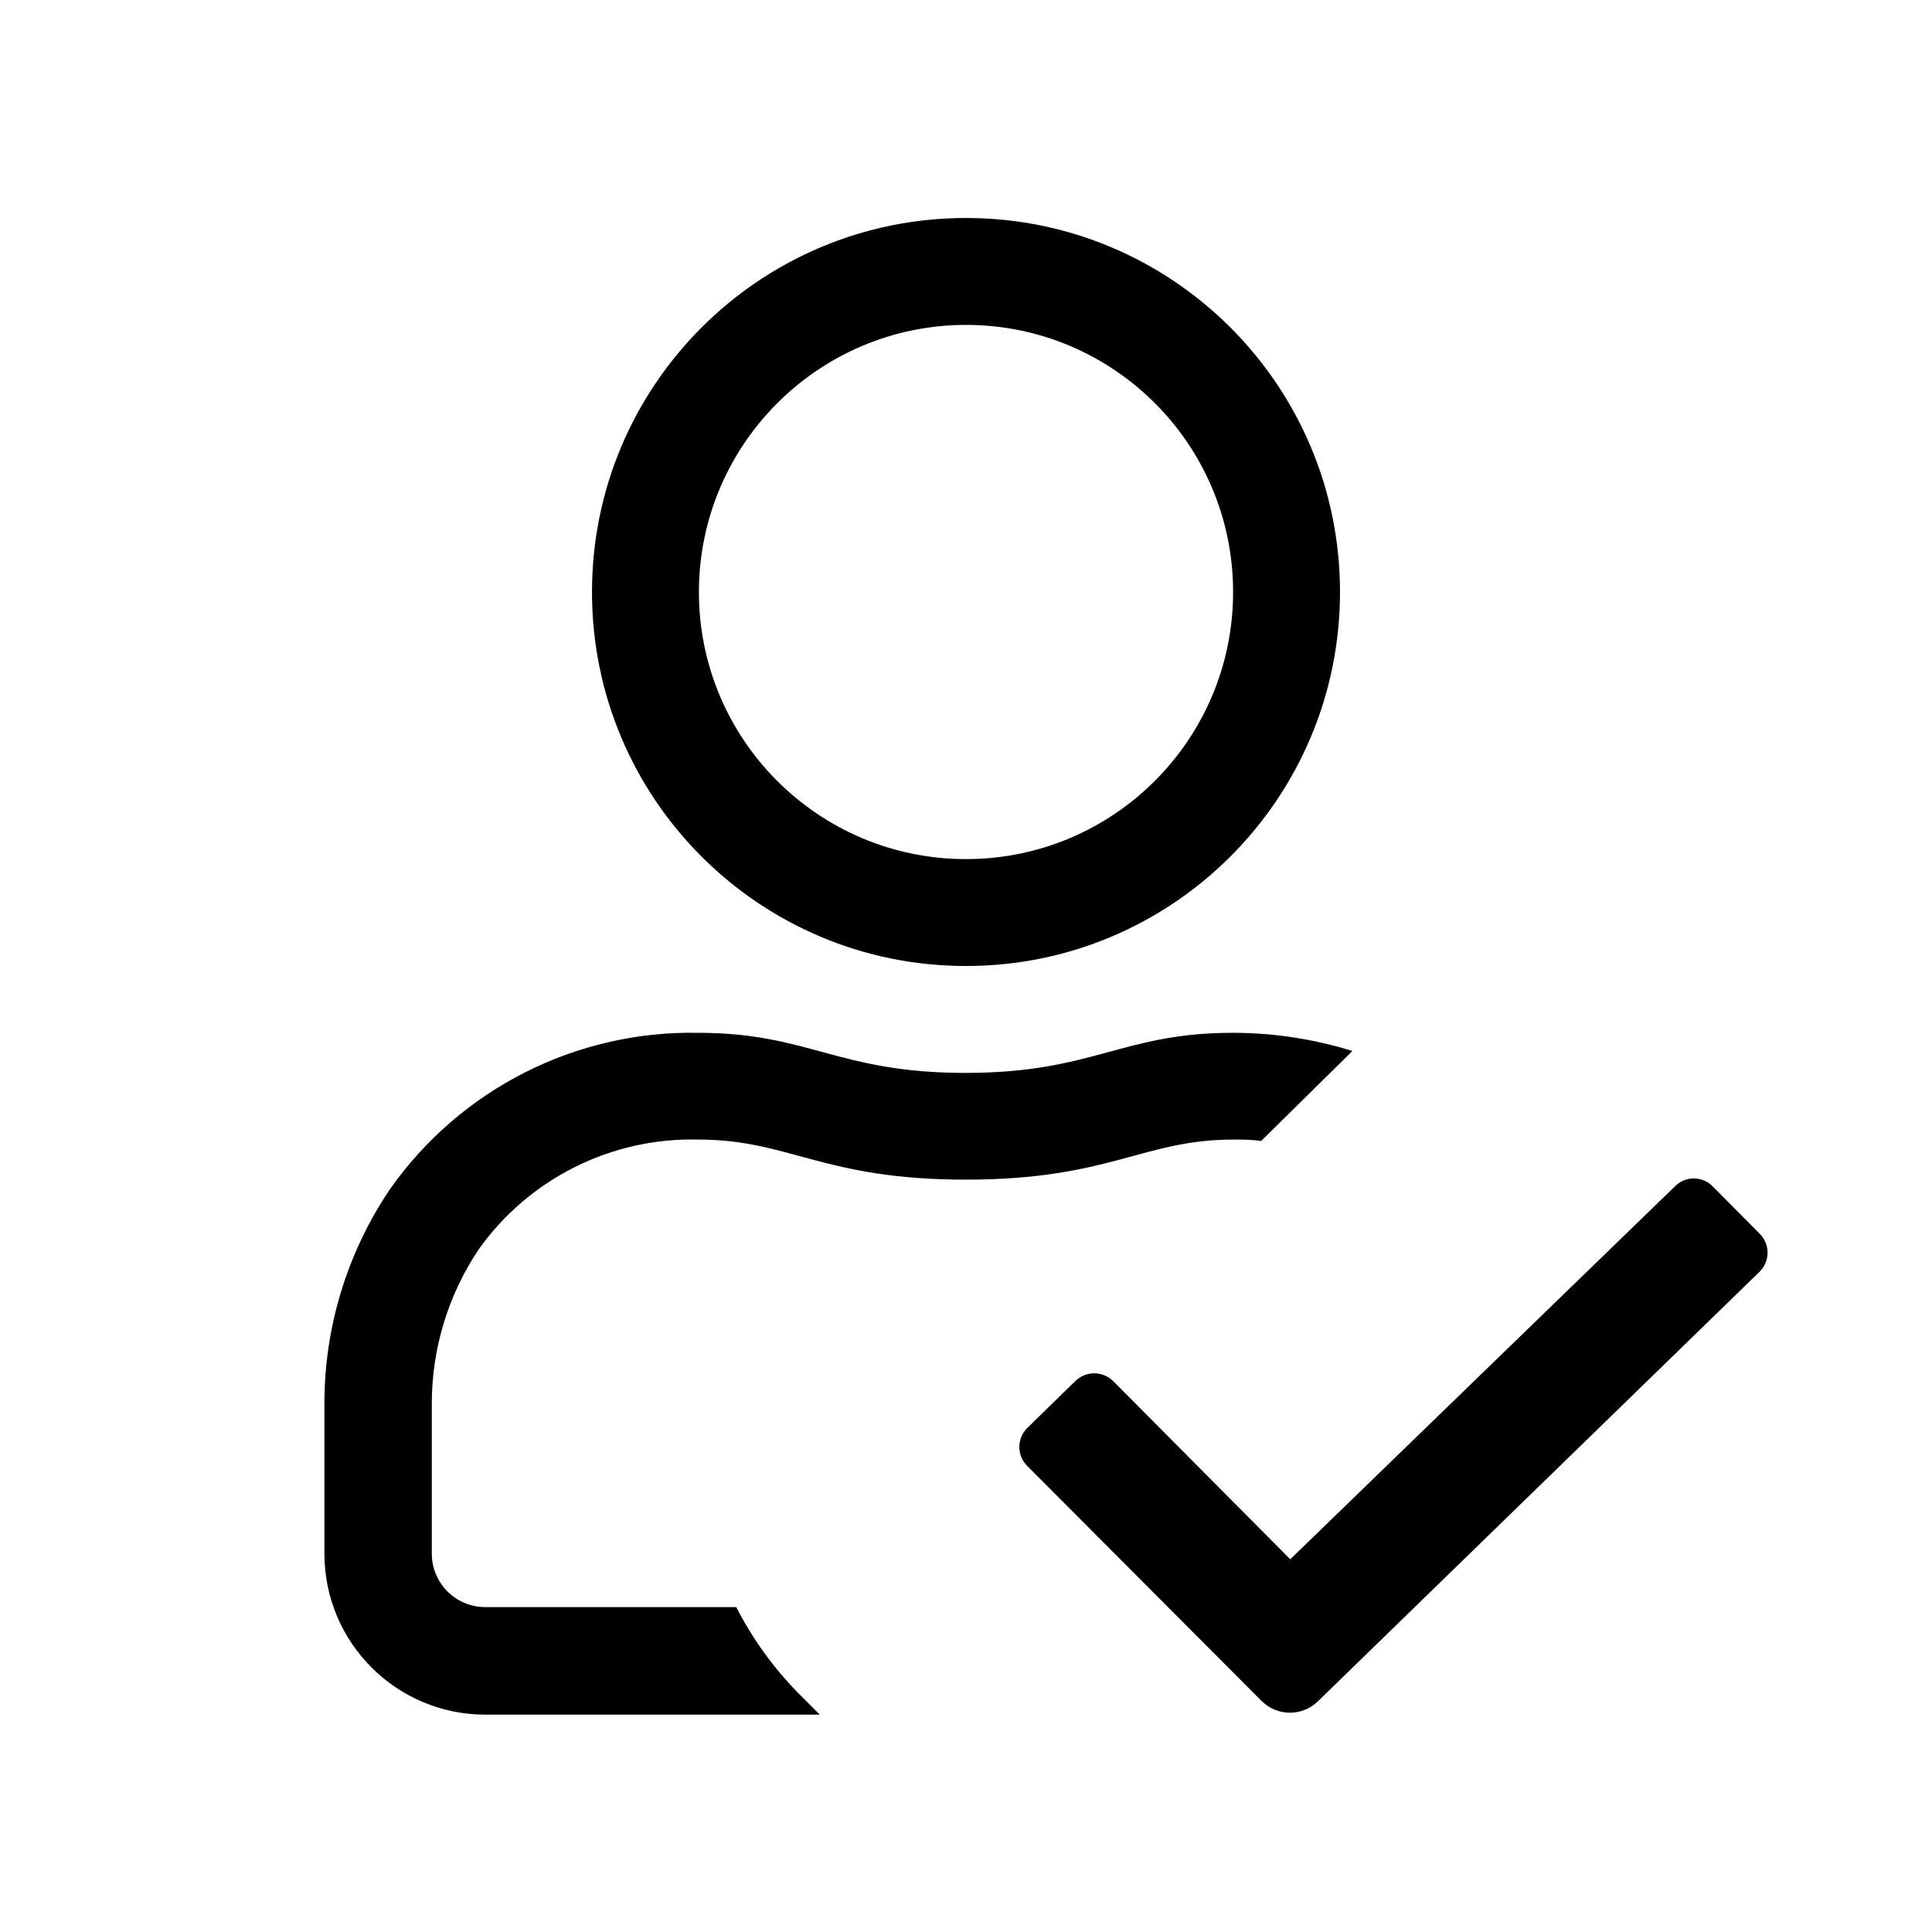
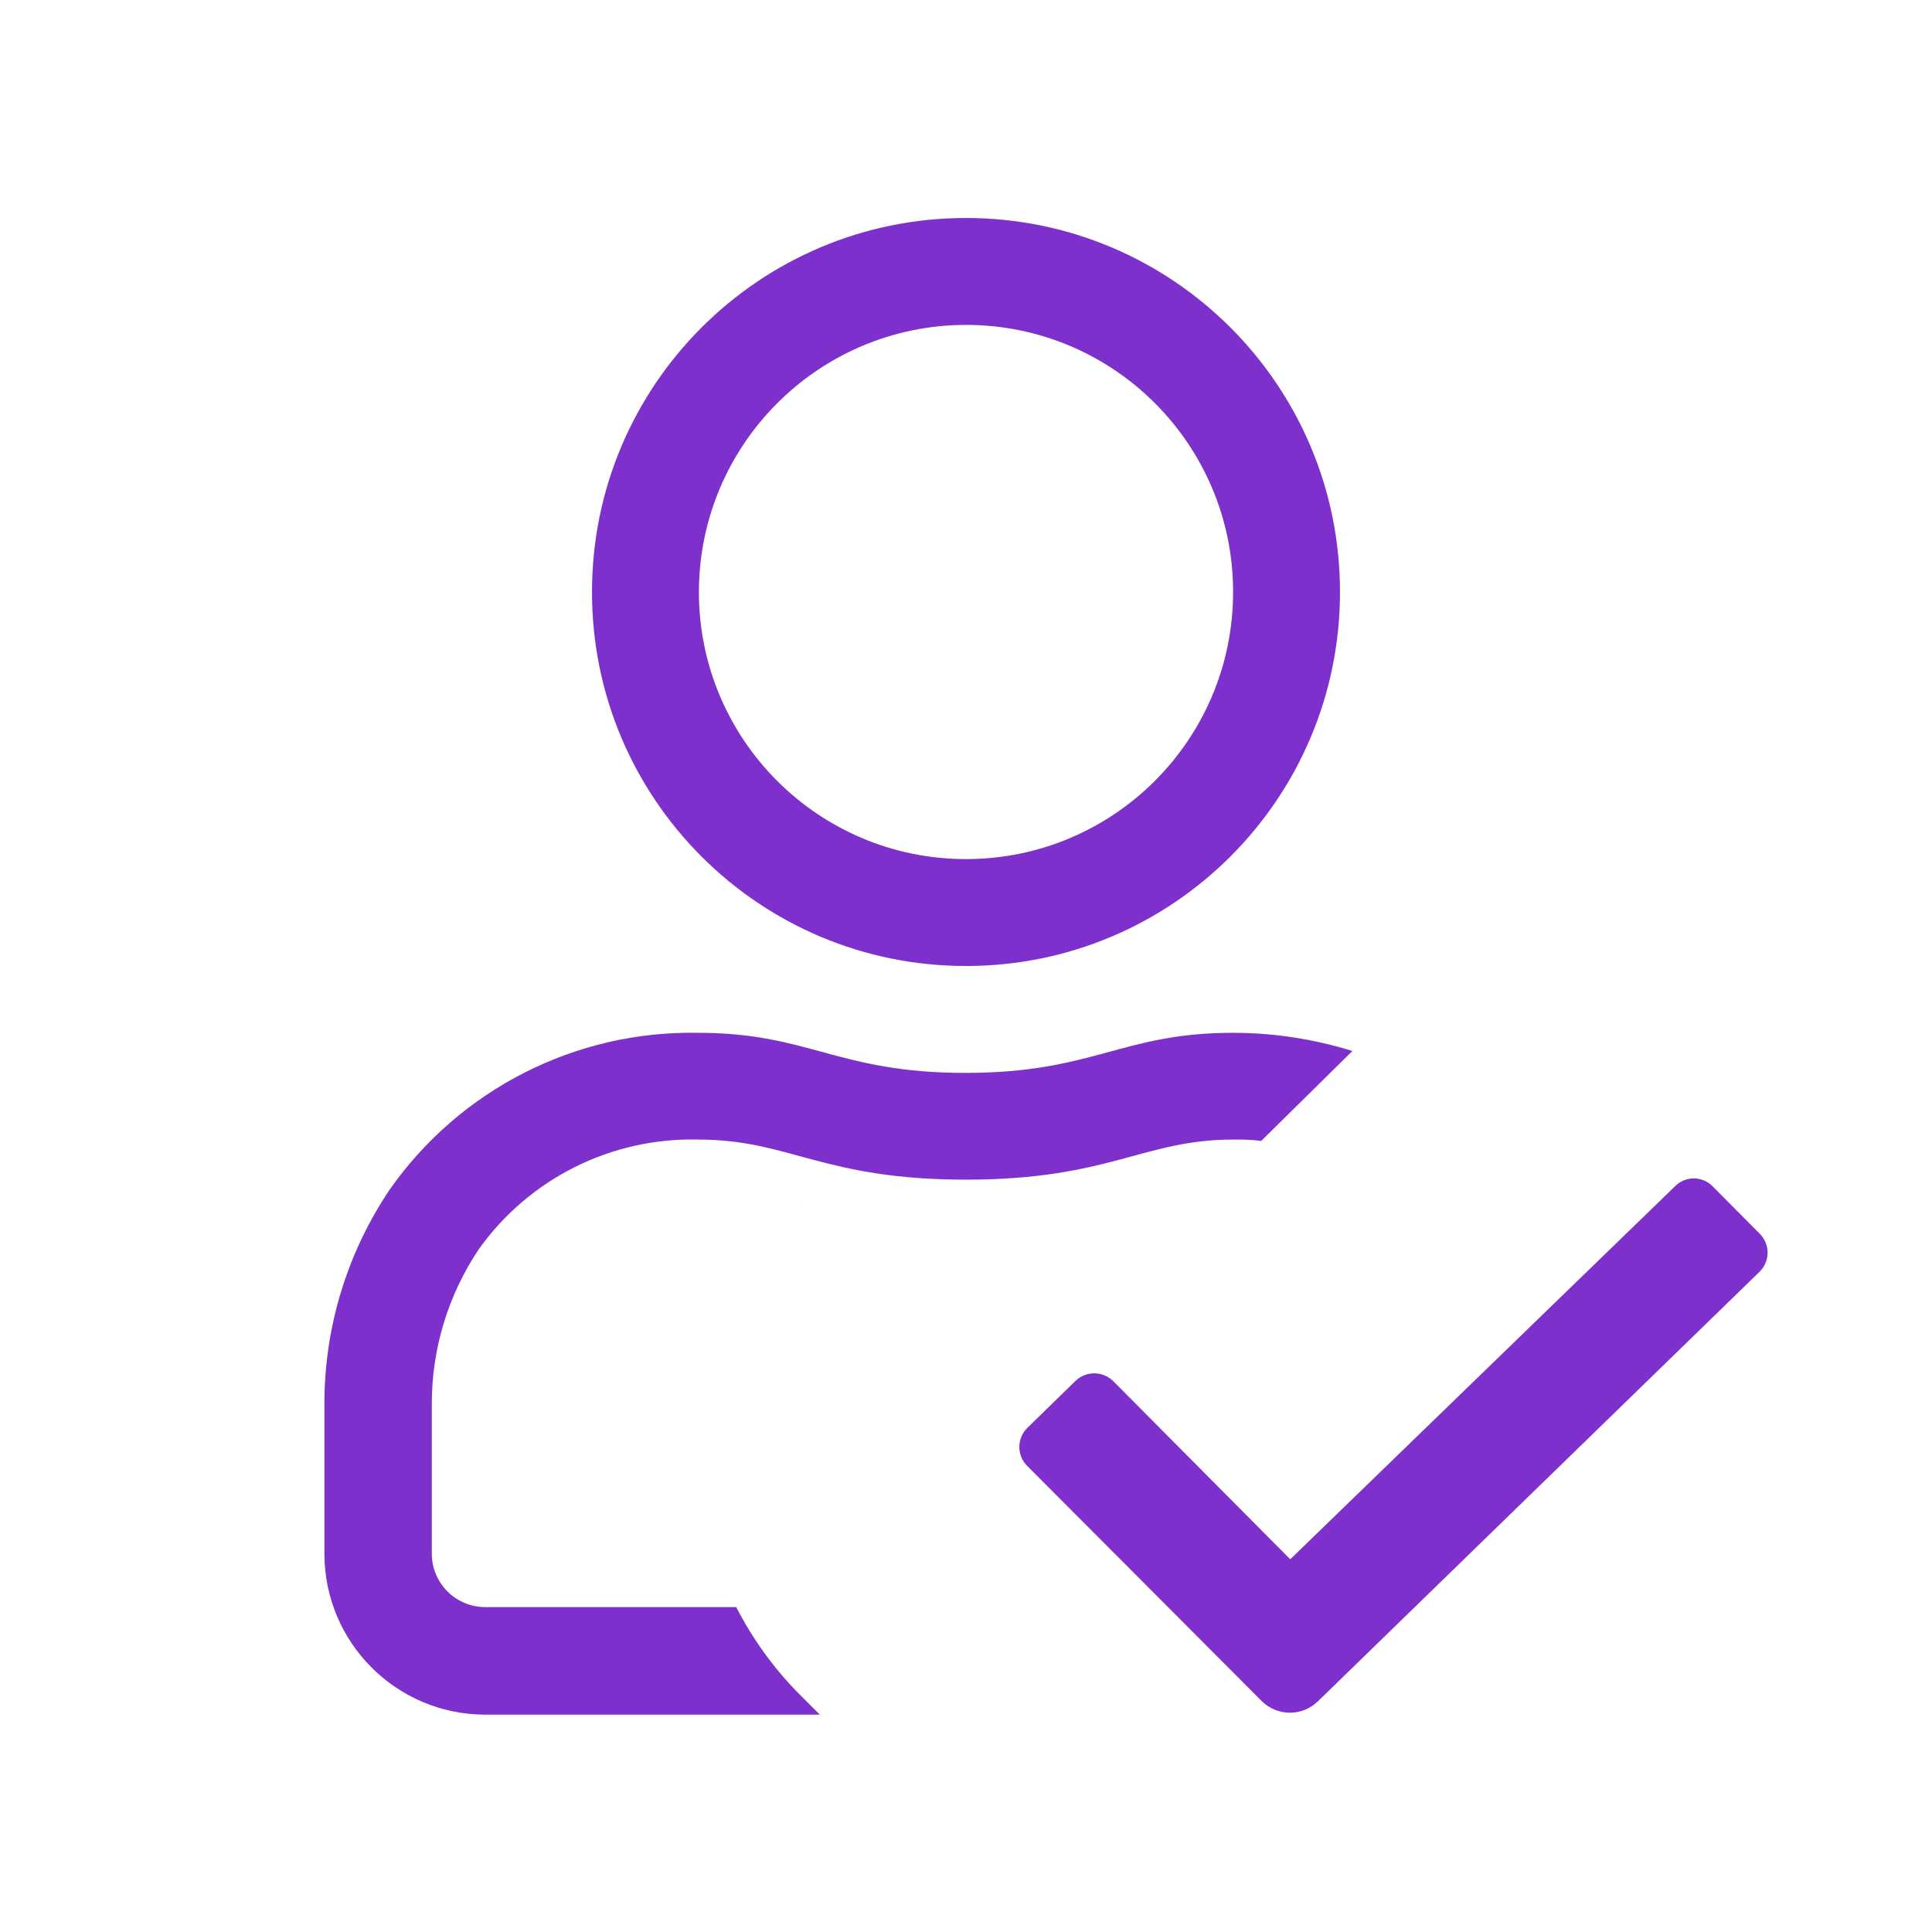
<svg xmlns="http://www.w3.org/2000/svg" viewBox="0 0 120 120">
  <defs>
-     <style>.cls-1{fill:none;}.cls-2{fill:#dddddc;}</style>
+     <style>.cls-1{fill:#7d30cc;}.cls-2{fill:none;}.cls-3{fill:#dddddc;}</style>
  </defs>
  <g id="Layer_1" data-name="Layer 1">
-     <path d="M60,60A23.23,23.23,0,1,0,36.77,36.77,23.22,23.22,0,0,0,60,60Zm0-39.82A16.59,16.59,0,1,1,43.41,36.77,16.61,16.61,0,0,1,60,20.18Z" />
-     <path d="M109.3,76.63l-2.92-2.94a1.64,1.64,0,0,0-2.35,0L80.14,96.85l-11-11.07a1.68,1.68,0,0,0-2.35,0L63.8,88.7a1.66,1.66,0,0,0,0,2.35l14.56,14.6a2.49,2.49,0,0,0,3.52,0L109.28,79A1.66,1.66,0,0,0,109.3,76.63Z" />
-     <path class="cls-1" d="M99.82,88.18l9.46-9.2a1.66,1.66,0,0,0,0-2.35l-2.92-2.94a1.67,1.67,0,0,0-1.18-.49,1.61,1.61,0,0,0-1.17.49l-5.62,5.45a23.73,23.73,0,0,1,1.41,8.07Z" />
-     <path d="M45.73,99.82H30.13a3.32,3.32,0,0,1-3.31-3.32V87.21a17.2,17.2,0,0,1,2.92-9.62,16.24,16.24,0,0,1,13.63-6.81c5.68,0,7.71,2.49,16.63,2.49s11-2.49,16.61-2.49c.58,0,1.15,0,1.72.09L84,65.28a25,25,0,0,0-7.42-1.13c-6.92,0-8.65,2.49-16.61,2.49s-9.69-2.49-16.61-2.49a22.87,22.87,0,0,0-19.15,9.73,23.76,23.76,0,0,0-4.06,13.33V96.5a10,10,0,0,0,10,10H50.92l-1.27-1.27A21.77,21.77,0,0,1,45.73,99.82Z" />
-     <polygon class="cls-2" points="49.68 74.54 49.66 74.56 49.7 74.51 49.68 74.54" />
+     <path class="cls-1" d="M60,60A23.23,23.23,0,1,0,36.77,36.77,23.22,23.22,0,0,0,60,60Zm0-39.82A16.59,16.59,0,1,1,43.41,36.77,16.61,16.61,0,0,1,60,20.18Z" />
+     <path class="cls-1" d="M109.3,76.63l-2.92-2.94a1.64,1.64,0,0,0-2.35,0L80.14,96.85l-11-11.07a1.68,1.68,0,0,0-2.35,0L63.8,88.7a1.66,1.66,0,0,0,0,2.35l14.56,14.6a2.49,2.49,0,0,0,3.52,0L109.28,79A1.66,1.66,0,0,0,109.3,76.63Z" />
+     <path class="cls-2" d="M99.82,88.18l9.46-9.2a1.66,1.66,0,0,0,0-2.35l-2.92-2.94a1.67,1.67,0,0,0-1.18-.49,1.61,1.61,0,0,0-1.17.49l-5.62,5.45a23.73,23.73,0,0,1,1.41,8.07Z" />
+     <path class="cls-1" d="M45.73,99.82H30.13a3.32,3.32,0,0,1-3.31-3.32V87.21a17.2,17.2,0,0,1,2.92-9.62,16.24,16.24,0,0,1,13.63-6.81c5.68,0,7.71,2.49,16.63,2.49s11-2.49,16.61-2.49c.58,0,1.15,0,1.72.09L84,65.28a25,25,0,0,0-7.42-1.13c-6.92,0-8.65,2.49-16.61,2.49s-9.69-2.49-16.61-2.49a22.87,22.87,0,0,0-19.15,9.73,23.76,23.76,0,0,0-4.06,13.33V96.5a10,10,0,0,0,10,10H50.92l-1.27-1.27A21.77,21.77,0,0,1,45.73,99.82Z" />
+     <polygon class="cls-3" points="49.68 74.54 49.66 74.56 49.7 74.51 49.68 74.54" />
  </g>
</svg>
